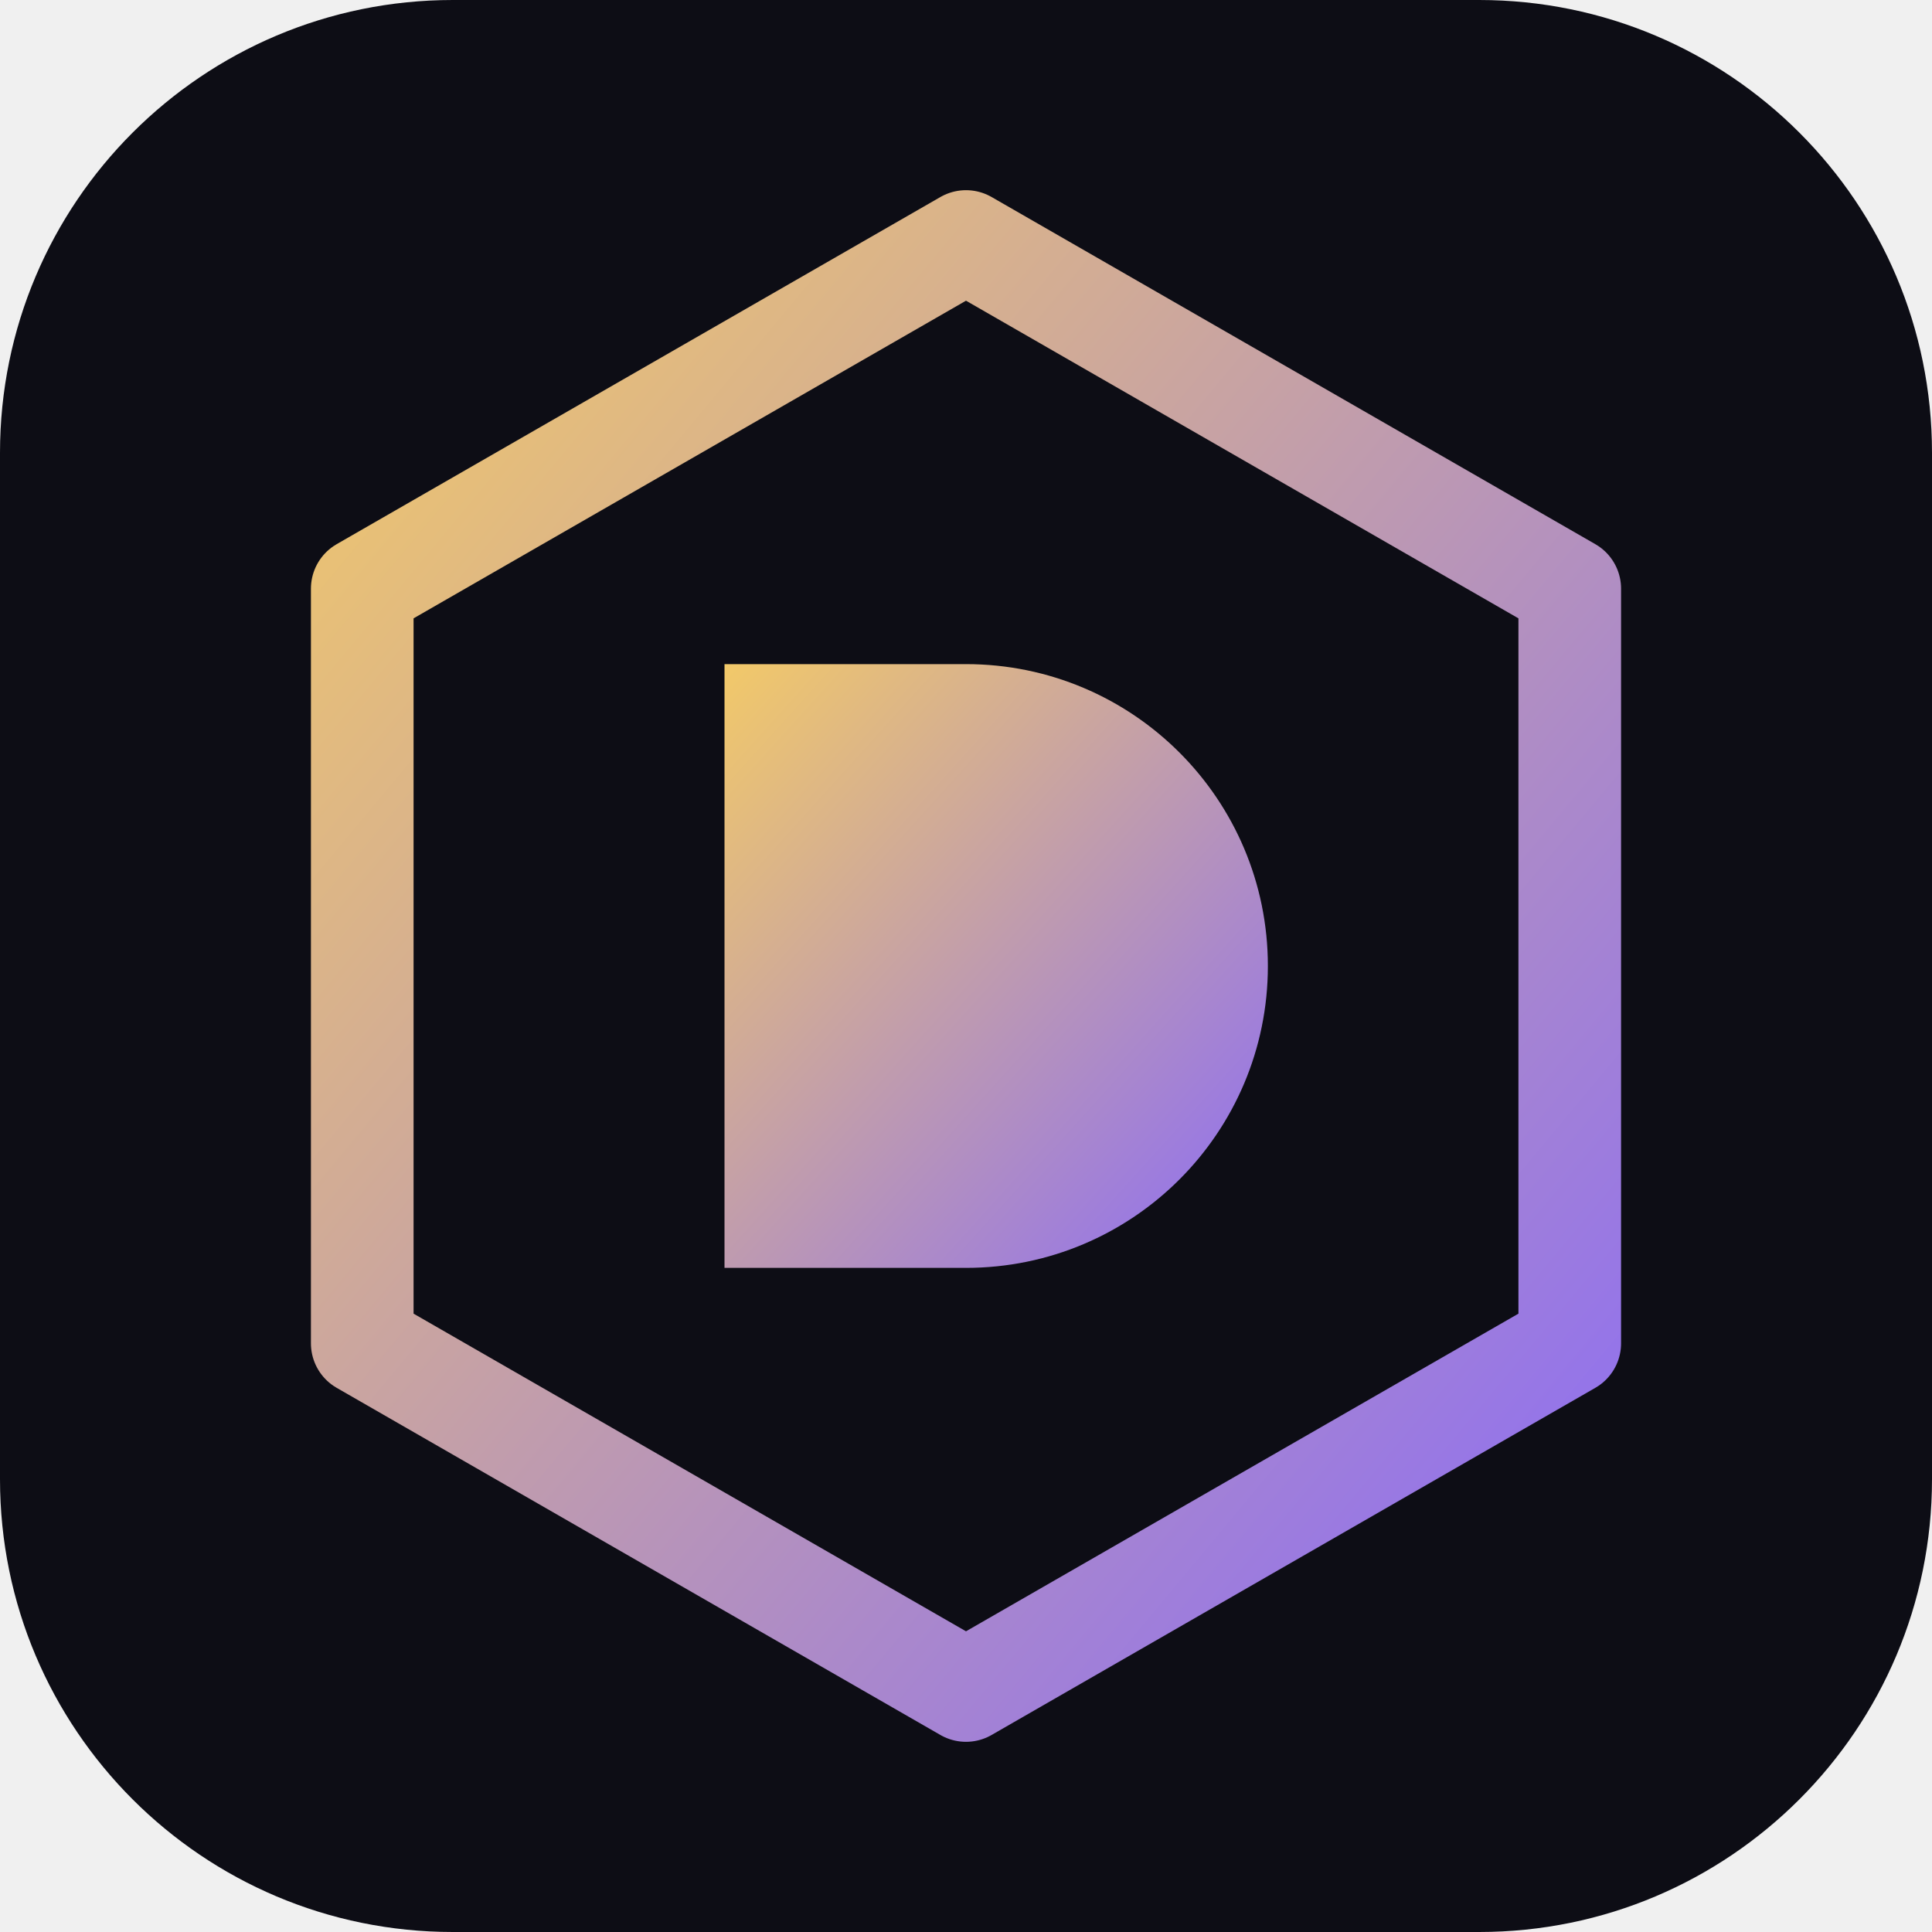
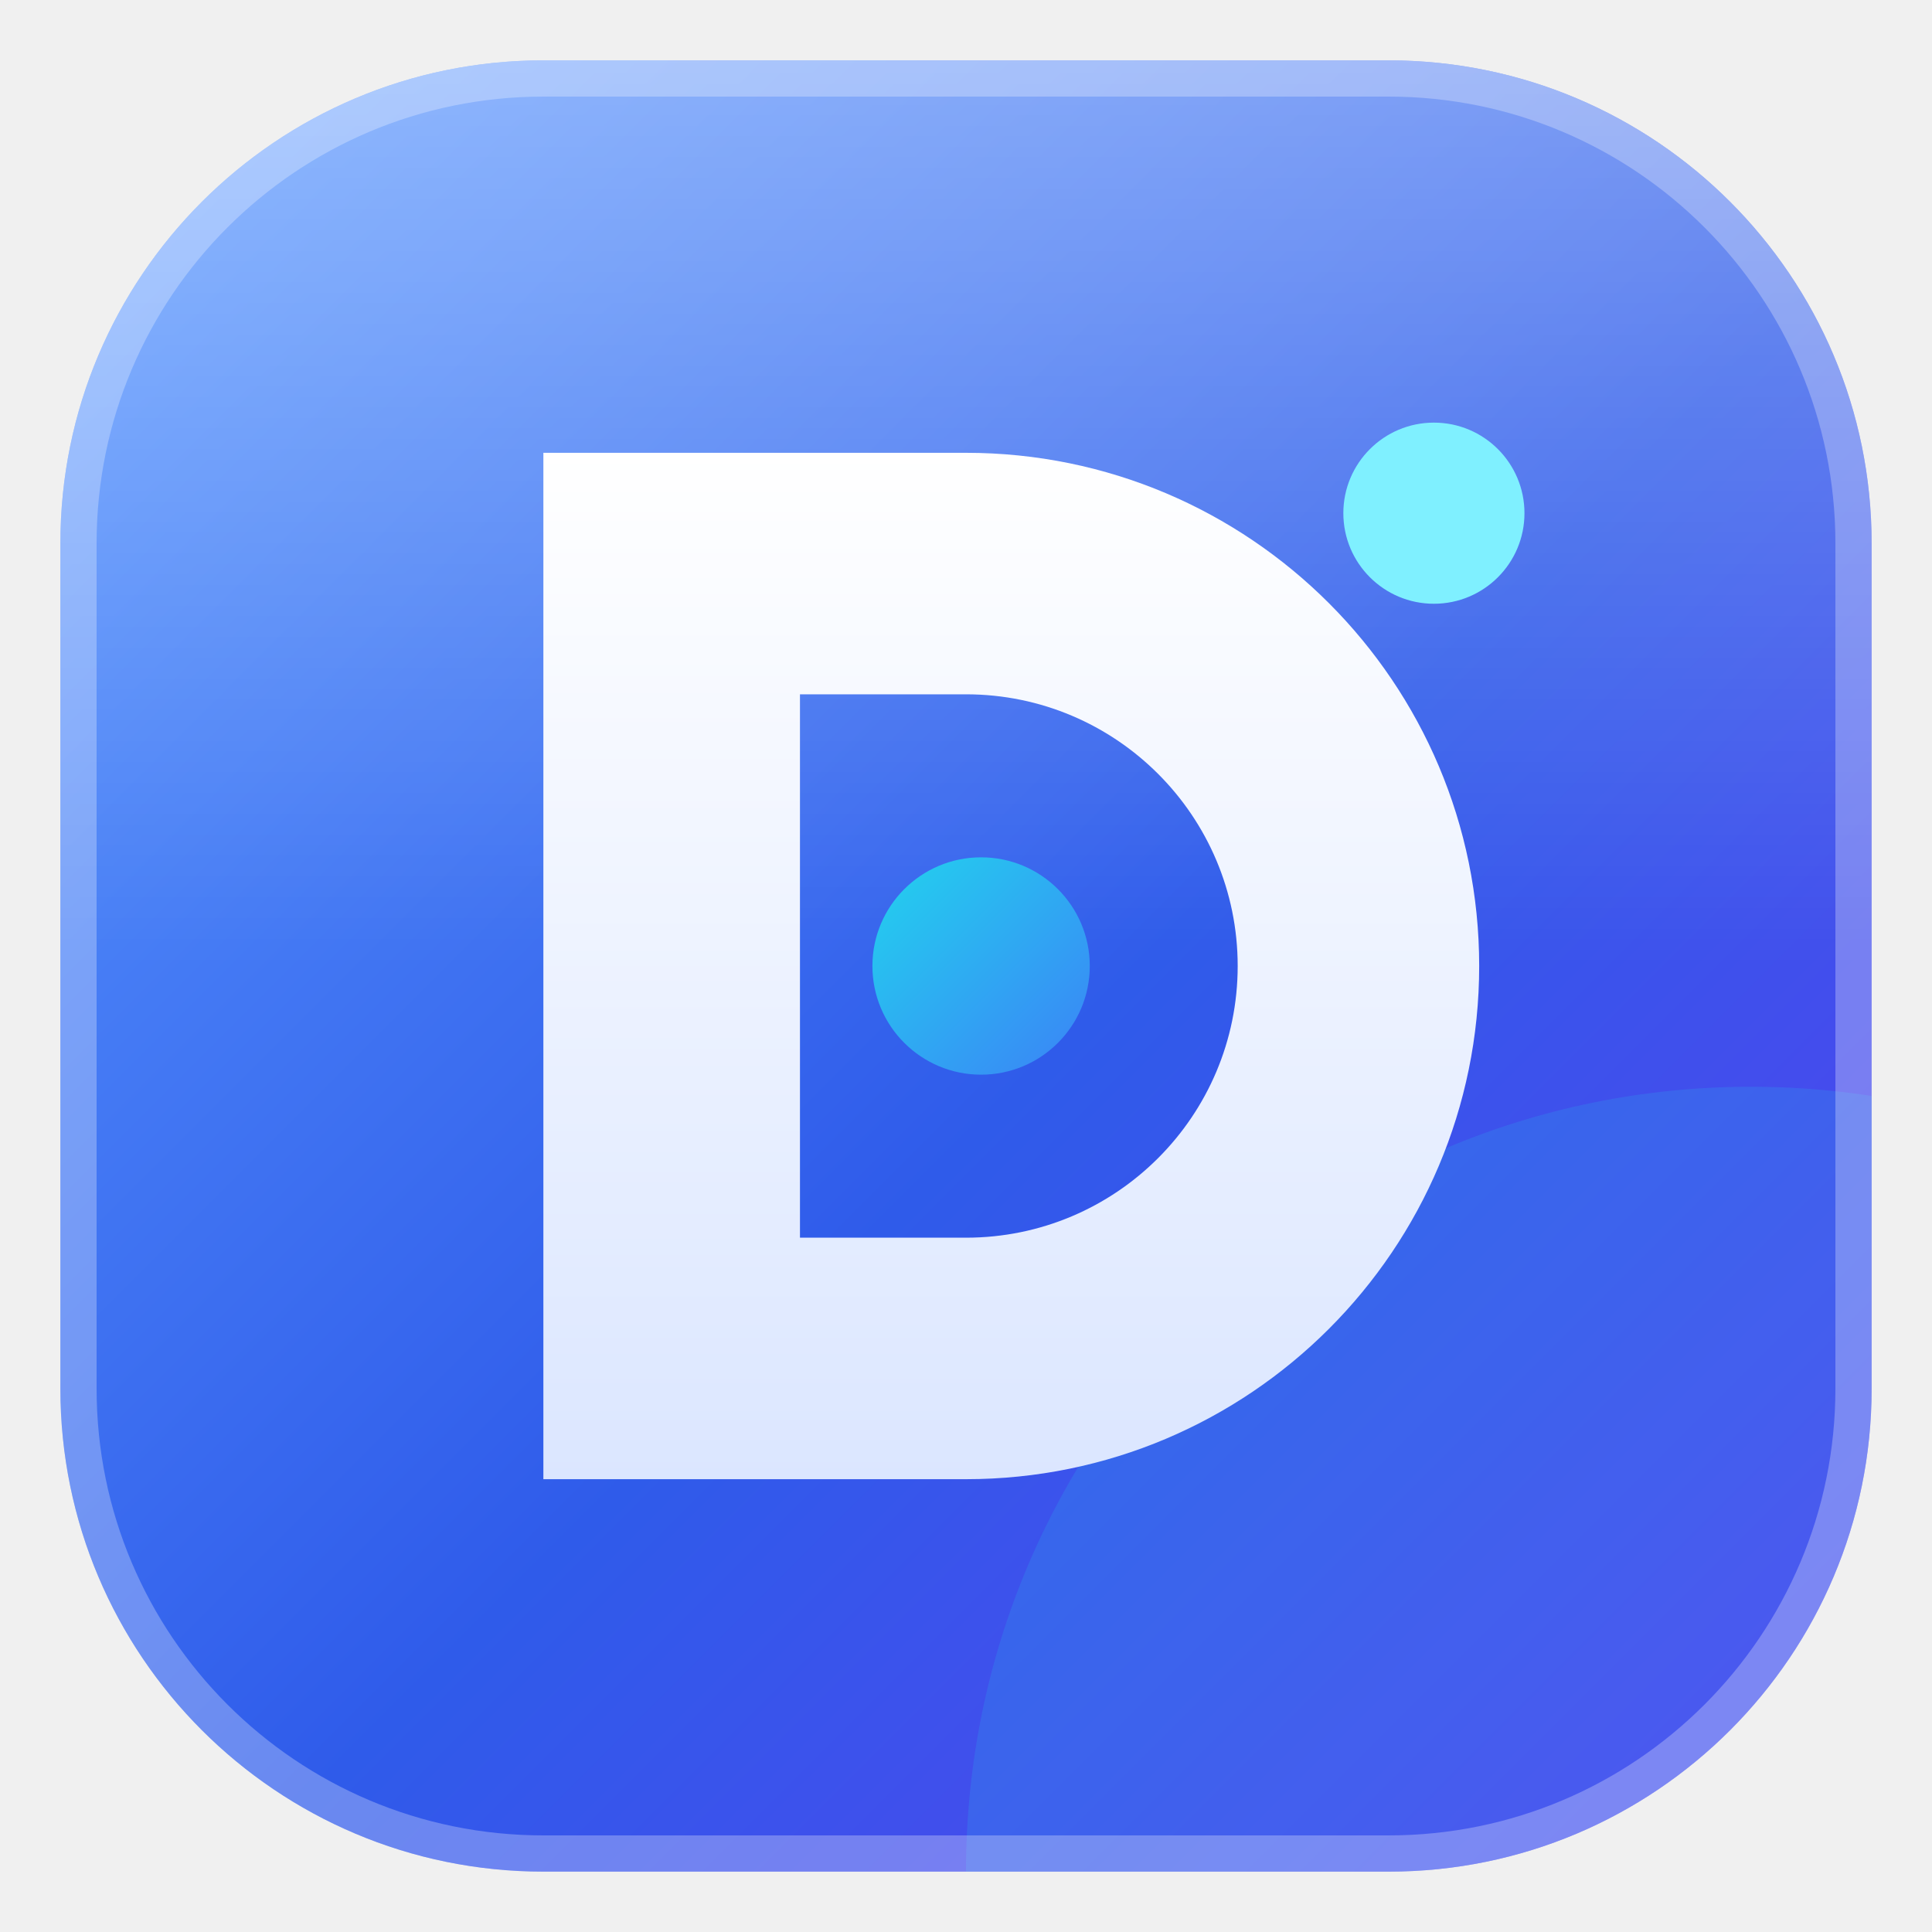
<svg xmlns="http://www.w3.org/2000/svg" viewBox="0 0 64 64">
  <defs>
-     <linearGradient id="g" x1="0" y1="0" x2="1" y2="1">
-       <stop offset="0" stop-color="#f2c969" />
-       <stop offset="1" stop-color="#8b6cf6" />
+     <linearGradient id="tf" x1="0" y1="0" x2="1" y2="1">
+       <stop offset="0" stop-color="#5b9bff" />
+       <stop offset=".55" stop-color="#2f5bea" />
+       <stop offset="1" stop-color="#5a3df0" />
    </linearGradient>
+     <linearGradient id="hf" x1="0" y1="0" x2="0" y2="1">
+       <stop offset="0" stop-color="#fff" stop-opacity=".34" />
+       <stop offset="1" stop-color="#fff" stop-opacity="0" />
+     </linearGradient>
+     <linearGradient id="df" x1="0" y1="0" x2="0" y2="1">
+       <stop offset="0" stop-color="#fff" />
+       <stop offset="1" stop-color="#dbe6ff" />
+     </linearGradient>
+     <linearGradient id="nf" x1="0" y1="0" x2="1" y2="1">
+       <stop offset="0" stop-color="#22d3ee" />
+       <stop offset="1" stop-color="#3b82f6" />
+     </linearGradient>
+     <clipPath id="cf">
+       <rect x="2" y="2" width="60" height="60" rx="16" />
+     </clipPath>
  </defs>
-   <rect width="64" height="64" rx="15" fill="#0d0d15" />
-   <path d="M32 8 52 19.500v25L32 56 12 44.500v-25z" fill="none" stroke="url(#g)" stroke-width="3.400" stroke-linejoin="round" />
-   <path d="M24 22h8a10 10 0 0 1 0 20h-8z" fill="url(#g)" />
+   <rect x="2" y="2" width="60" height="60" rx="16" fill="url(#tf)" />
+   <g clip-path="url(#cf)">
+     <rect x="2" y="2" width="60" height="30" fill="url(#hf)" />
+     <circle cx="58" cy="62" r="26" fill="#22d3ee" opacity=".16" />
+   </g>
+   <rect x="2.6" y="2.6" width="58.8" height="58.8" rx="15.4" fill="none" stroke="#fff" stroke-opacity=".28" stroke-width="1.2" />
+   <path fill-rule="evenodd" fill="url(#df)" d="M18 15h14a17 17 0 0 1 0 34H18zM26.500 23v18H32a9 9 0 0 0 0-18z" />
+   <circle cx="32.500" cy="32" r="3.600" fill="url(#nf)" />
+   <circle cx="47.500" cy="17" r="3" fill="#7ff0ff" />
</svg>
